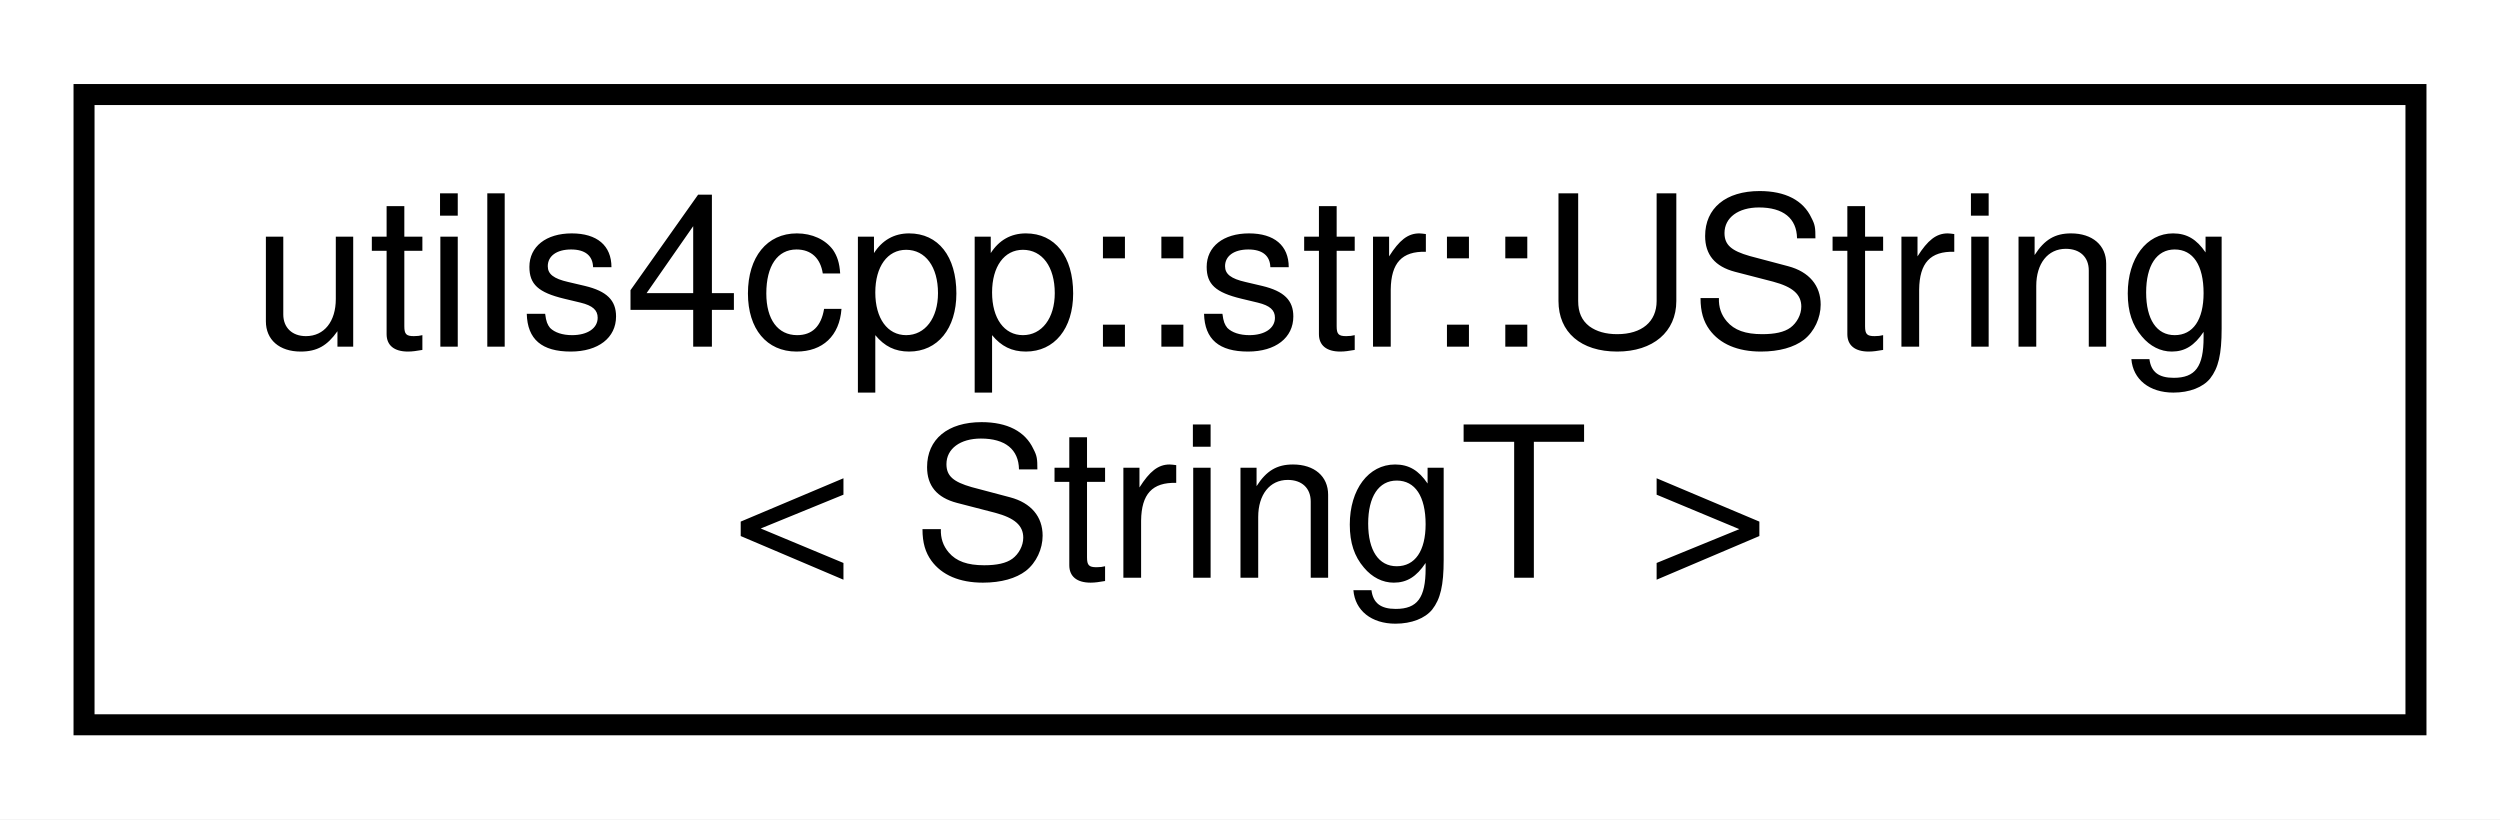
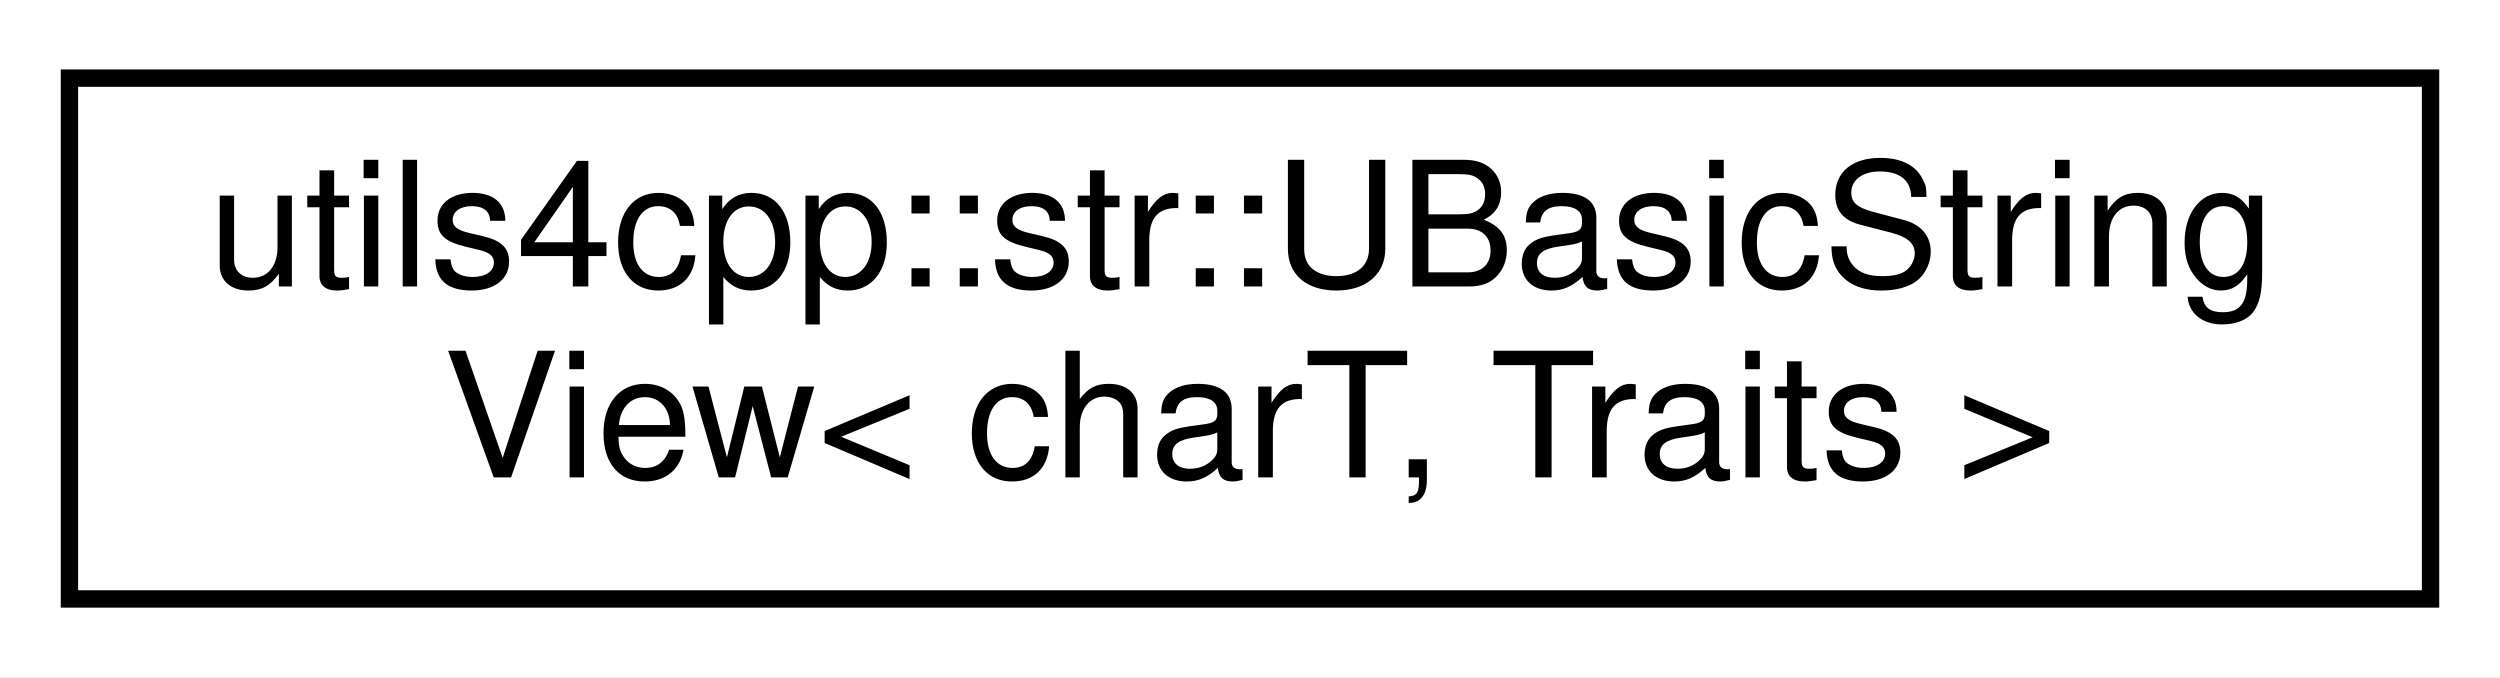
- <svg xmlns="http://www.w3.org/2000/svg" xmlns:xlink="http://www.w3.org/1999/xlink" width="119pt" height="39pt" viewBox="0.00 0.00 119.00 39.00">
+ <svg xmlns="http://www.w3.org/2000/svg" xmlns:xlink="http://www.w3.org/1999/xlink" width="144pt" height="39pt" viewBox="0.00 0.00 144.00 39.00">
  <g id="graph0" class="graph" transform="scale(1 1) rotate(0) translate(4 35)">
-     <polygon fill="white" stroke="none" points="-4,4 -4,-35 115,-35 115,4 -4,4" />
+     <polygon fill="white" stroke="none" points="-4,4 -4,-35 140,-35 140,4 -4,4" />
    <g id="node1" class="node">
      <g id="a_node1">
-         <a xlink:href="classutils4cpp_1_1str_1_1_u_string.html" target="_top" xlink:title=" ">
-           <polygon fill="white" stroke="black" points="0,-0.5 0,-30.5 111,-30.5 111,-0.5 0,-0.5" />
-           <text text-anchor="start" x="8" y="-18.5" font-family="Helvetica,sans-Serif" font-size="10.00">utils4cpp::str::UString</text>
-           <text text-anchor="middle" x="55.5" y="-7.5" font-family="Helvetica,sans-Serif" font-size="10.00">&lt; StringT &gt;</text>
+         <a xlink:href="classutils4cpp_1_1str_1_1_u_basic_string_view.html" target="_top" xlink:title="The template class UBasicStringView describes an object that can refer to a constant contiguous seque...">
+           <polygon fill="white" stroke="black" points="0,-0.5 0,-30.5 136,-30.5 136,-0.5 0,-0.5" />
+           <text text-anchor="start" x="8" y="-18.5" font-family="Helvetica,sans-Serif" font-size="10.00">utils4cpp::str::UBasicString</text>
+           <text text-anchor="middle" x="68" y="-7.5" font-family="Helvetica,sans-Serif" font-size="10.00">View&lt; charT, Traits &gt;</text>
        </a>
      </g>
    </g>
  </g>
</svg>
